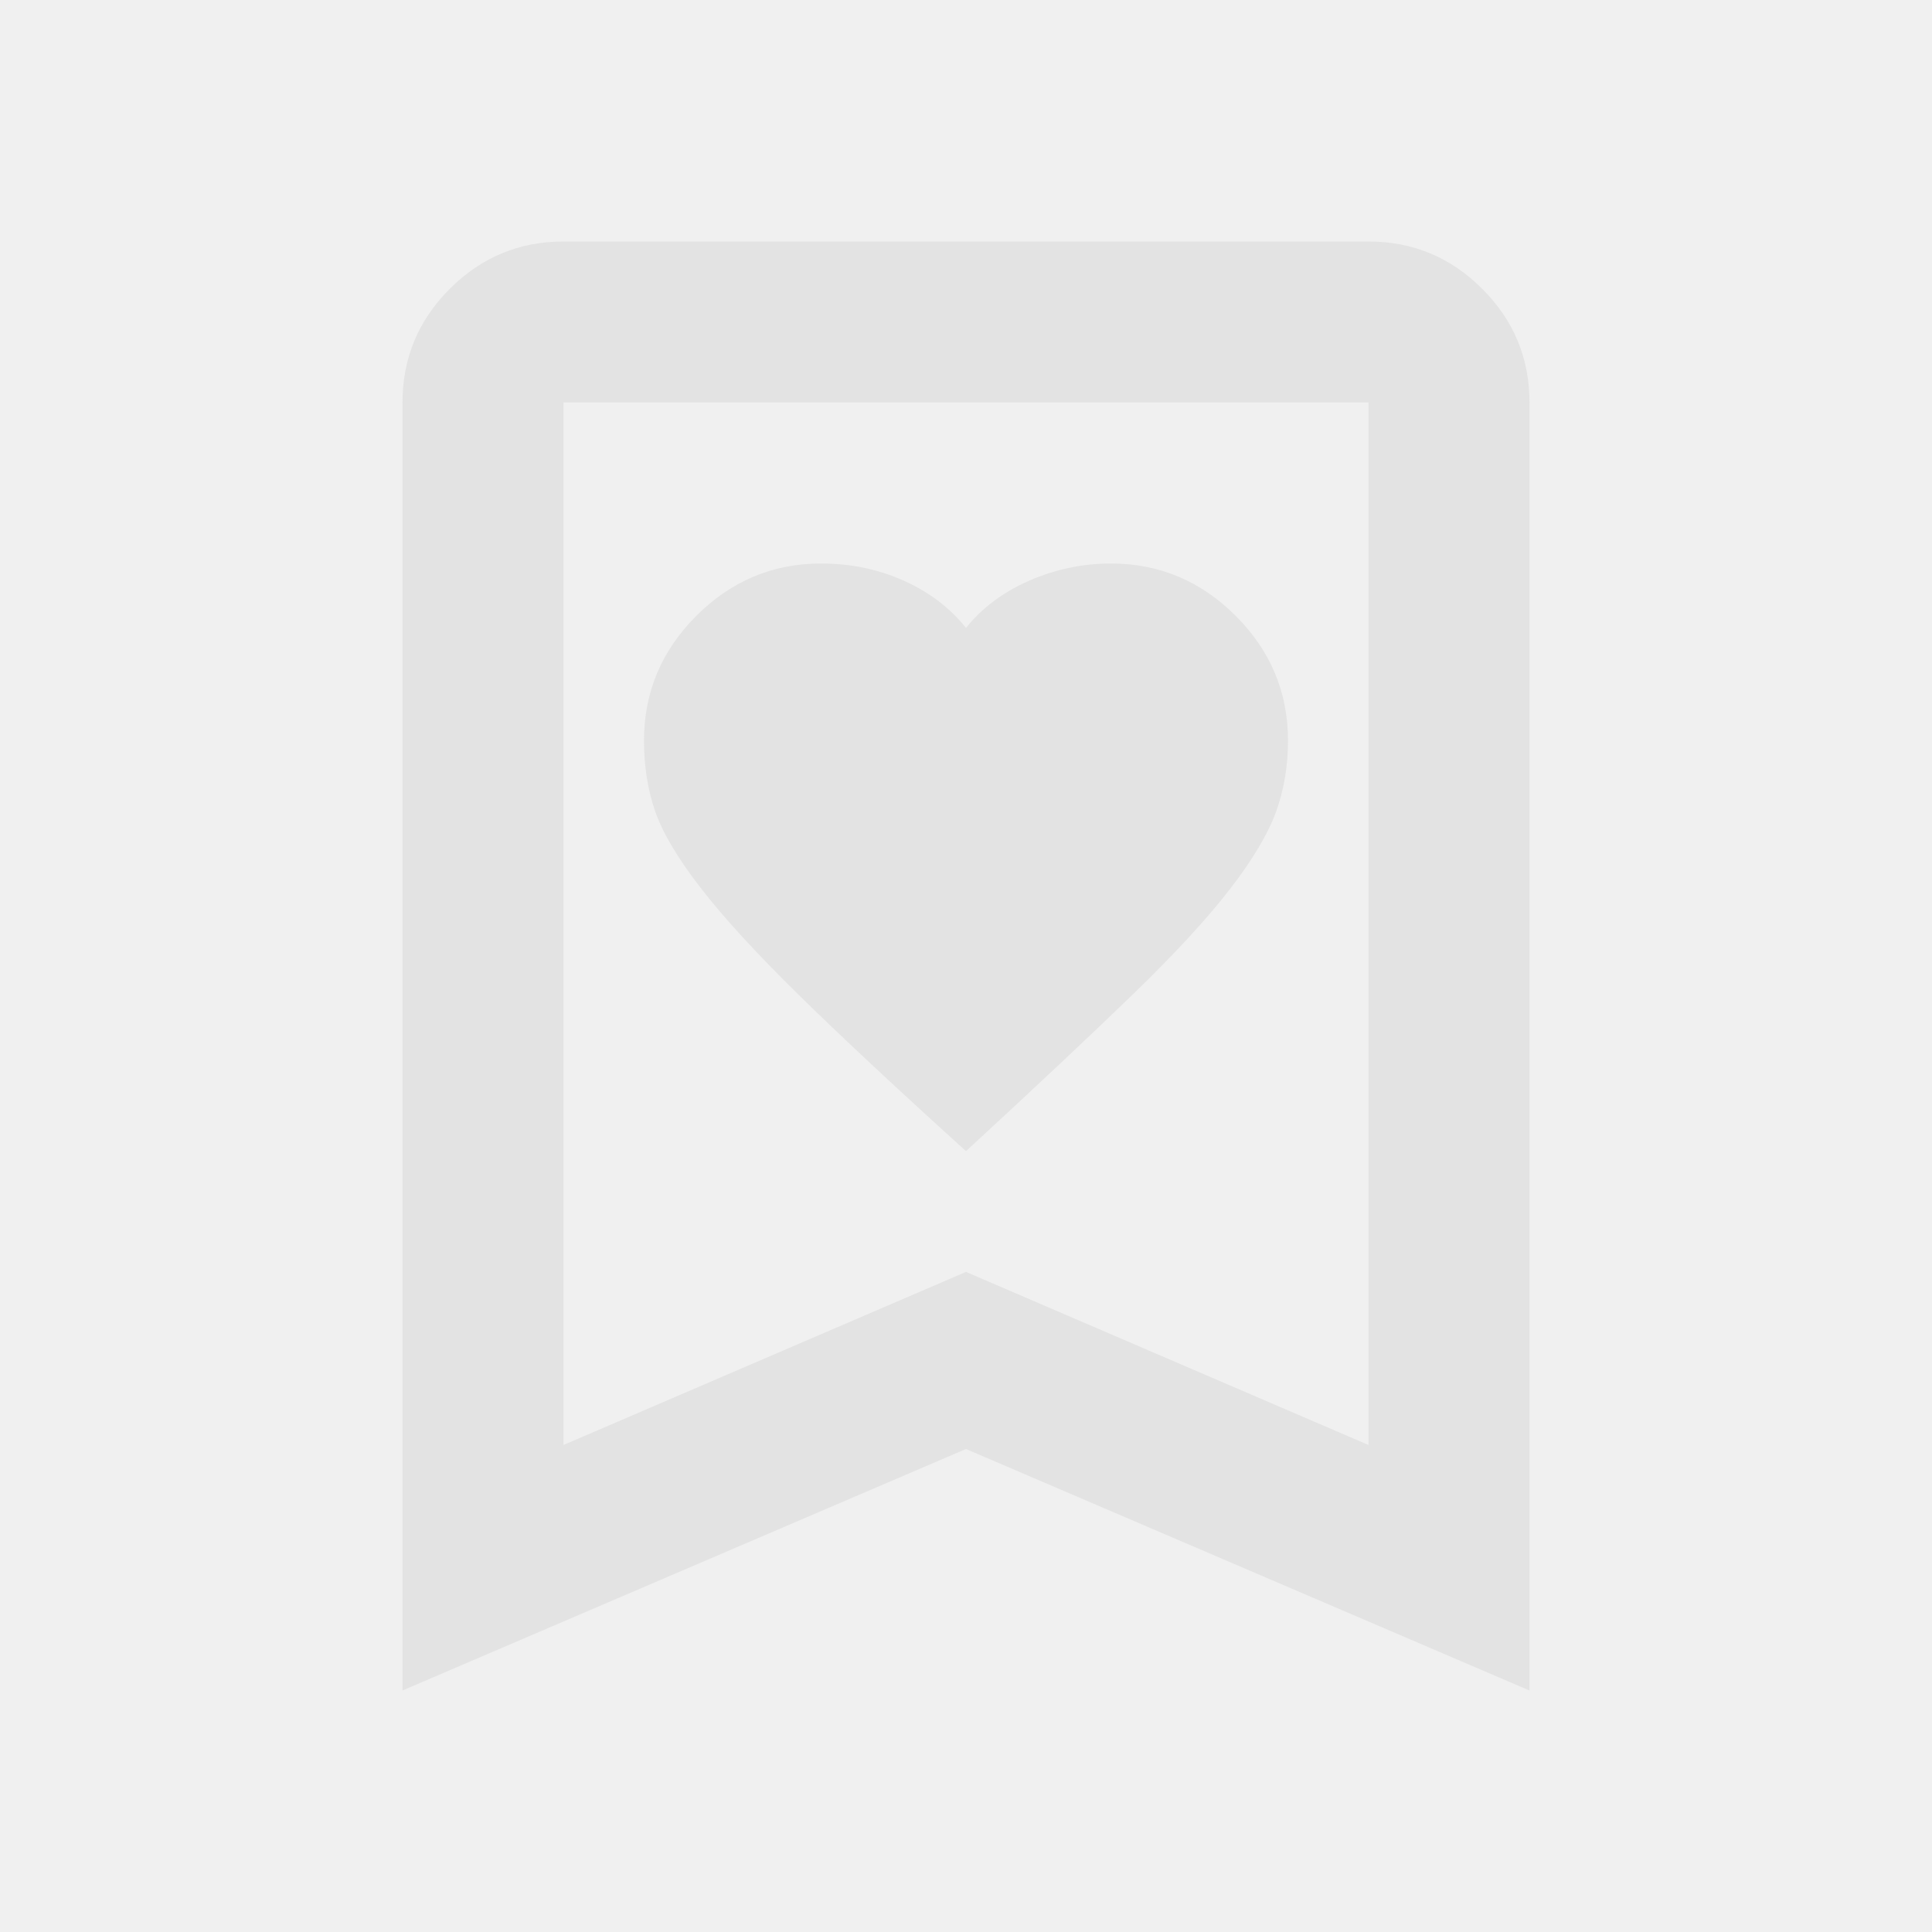
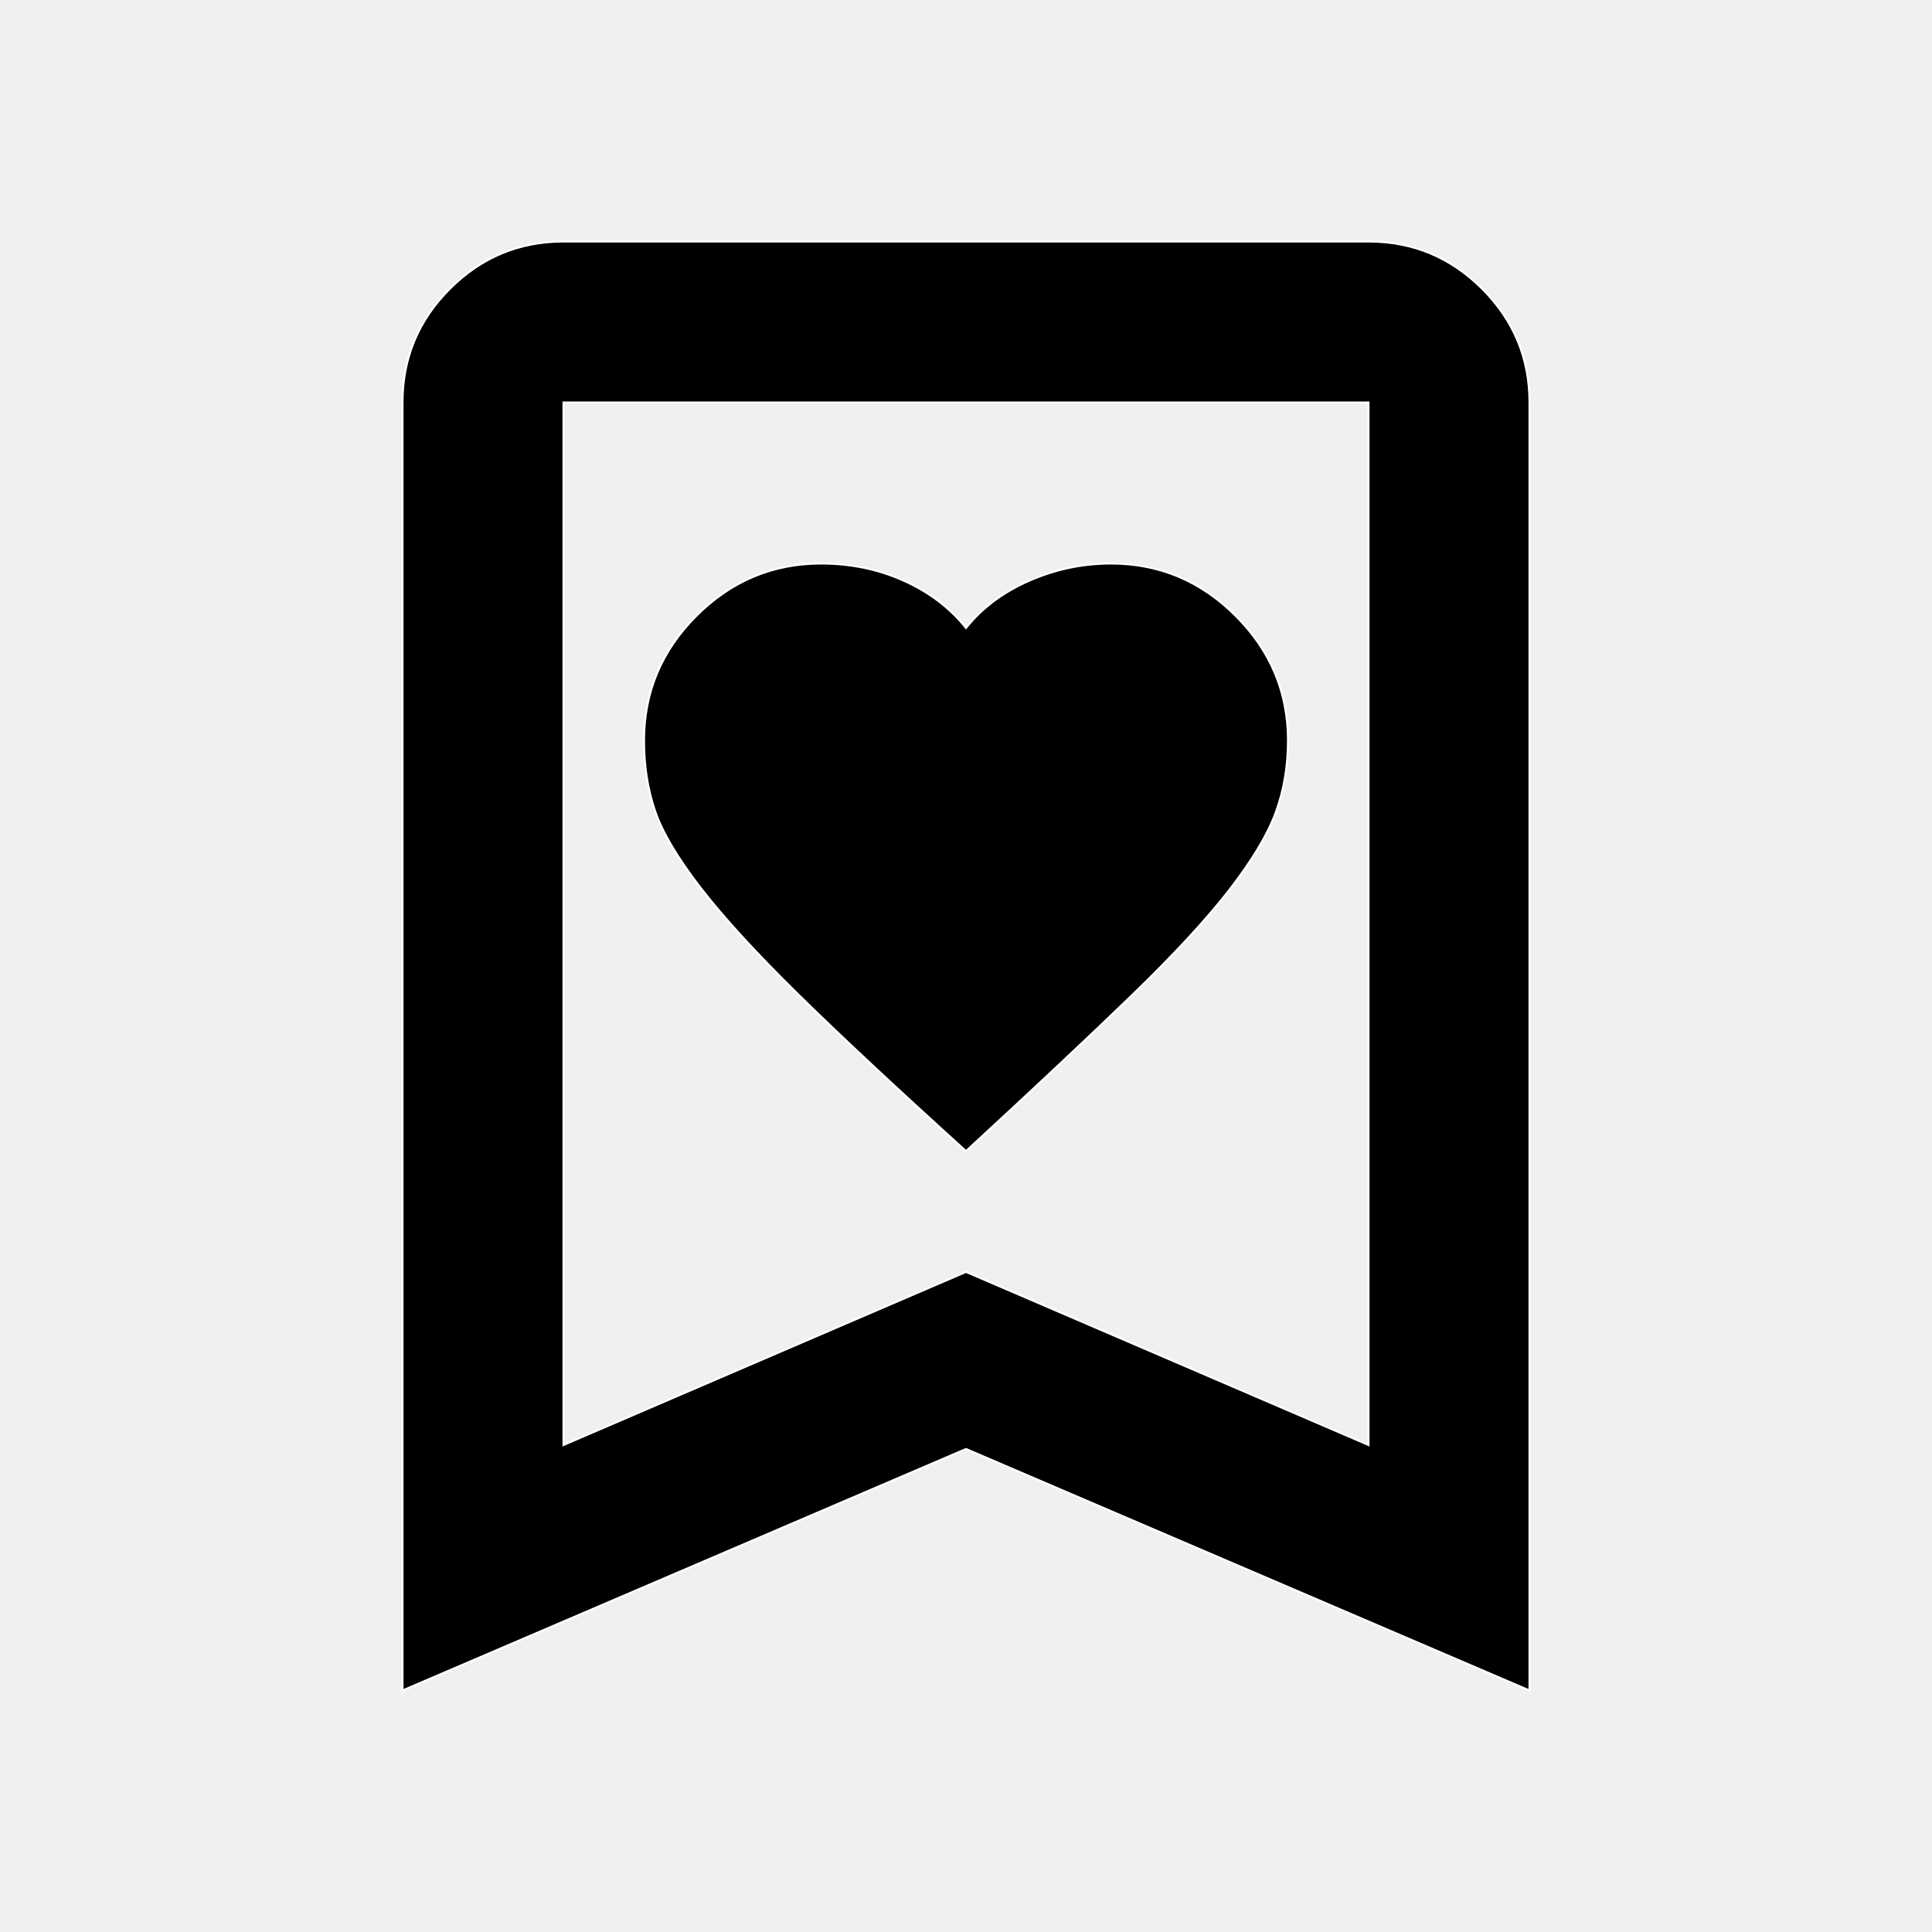
- <svg xmlns="http://www.w3.org/2000/svg" height="24px" viewBox="0 -960 960 960" width="24px" fill="#e3e3e3">
+ <svg xmlns="http://www.w3.org/2000/svg" height="24px" viewBox="0 -960 960 960" width="24px" fill="#000" stroke="#FFF">
  <path d="M480-388q51-47 82.5-77.5T611-518q17-22 23-38.5t6-35.5q0-36-26-62t-62-26q-21 0-40.5 8.5T480-648q-12-15-31-23.5t-41-8.5q-36 0-62 26t-26 62q0 19 5.5 35t22.5 38q17 22 48 52.5t84 78.5ZM200-120v-640q0-33 23.5-56.5T280-840h400q33 0 56.5 23.5T760-760v640L480-240 200-120Zm80-122 200-86 200 86v-518H280v518Zm0-518h400-400Z" />
</svg>
